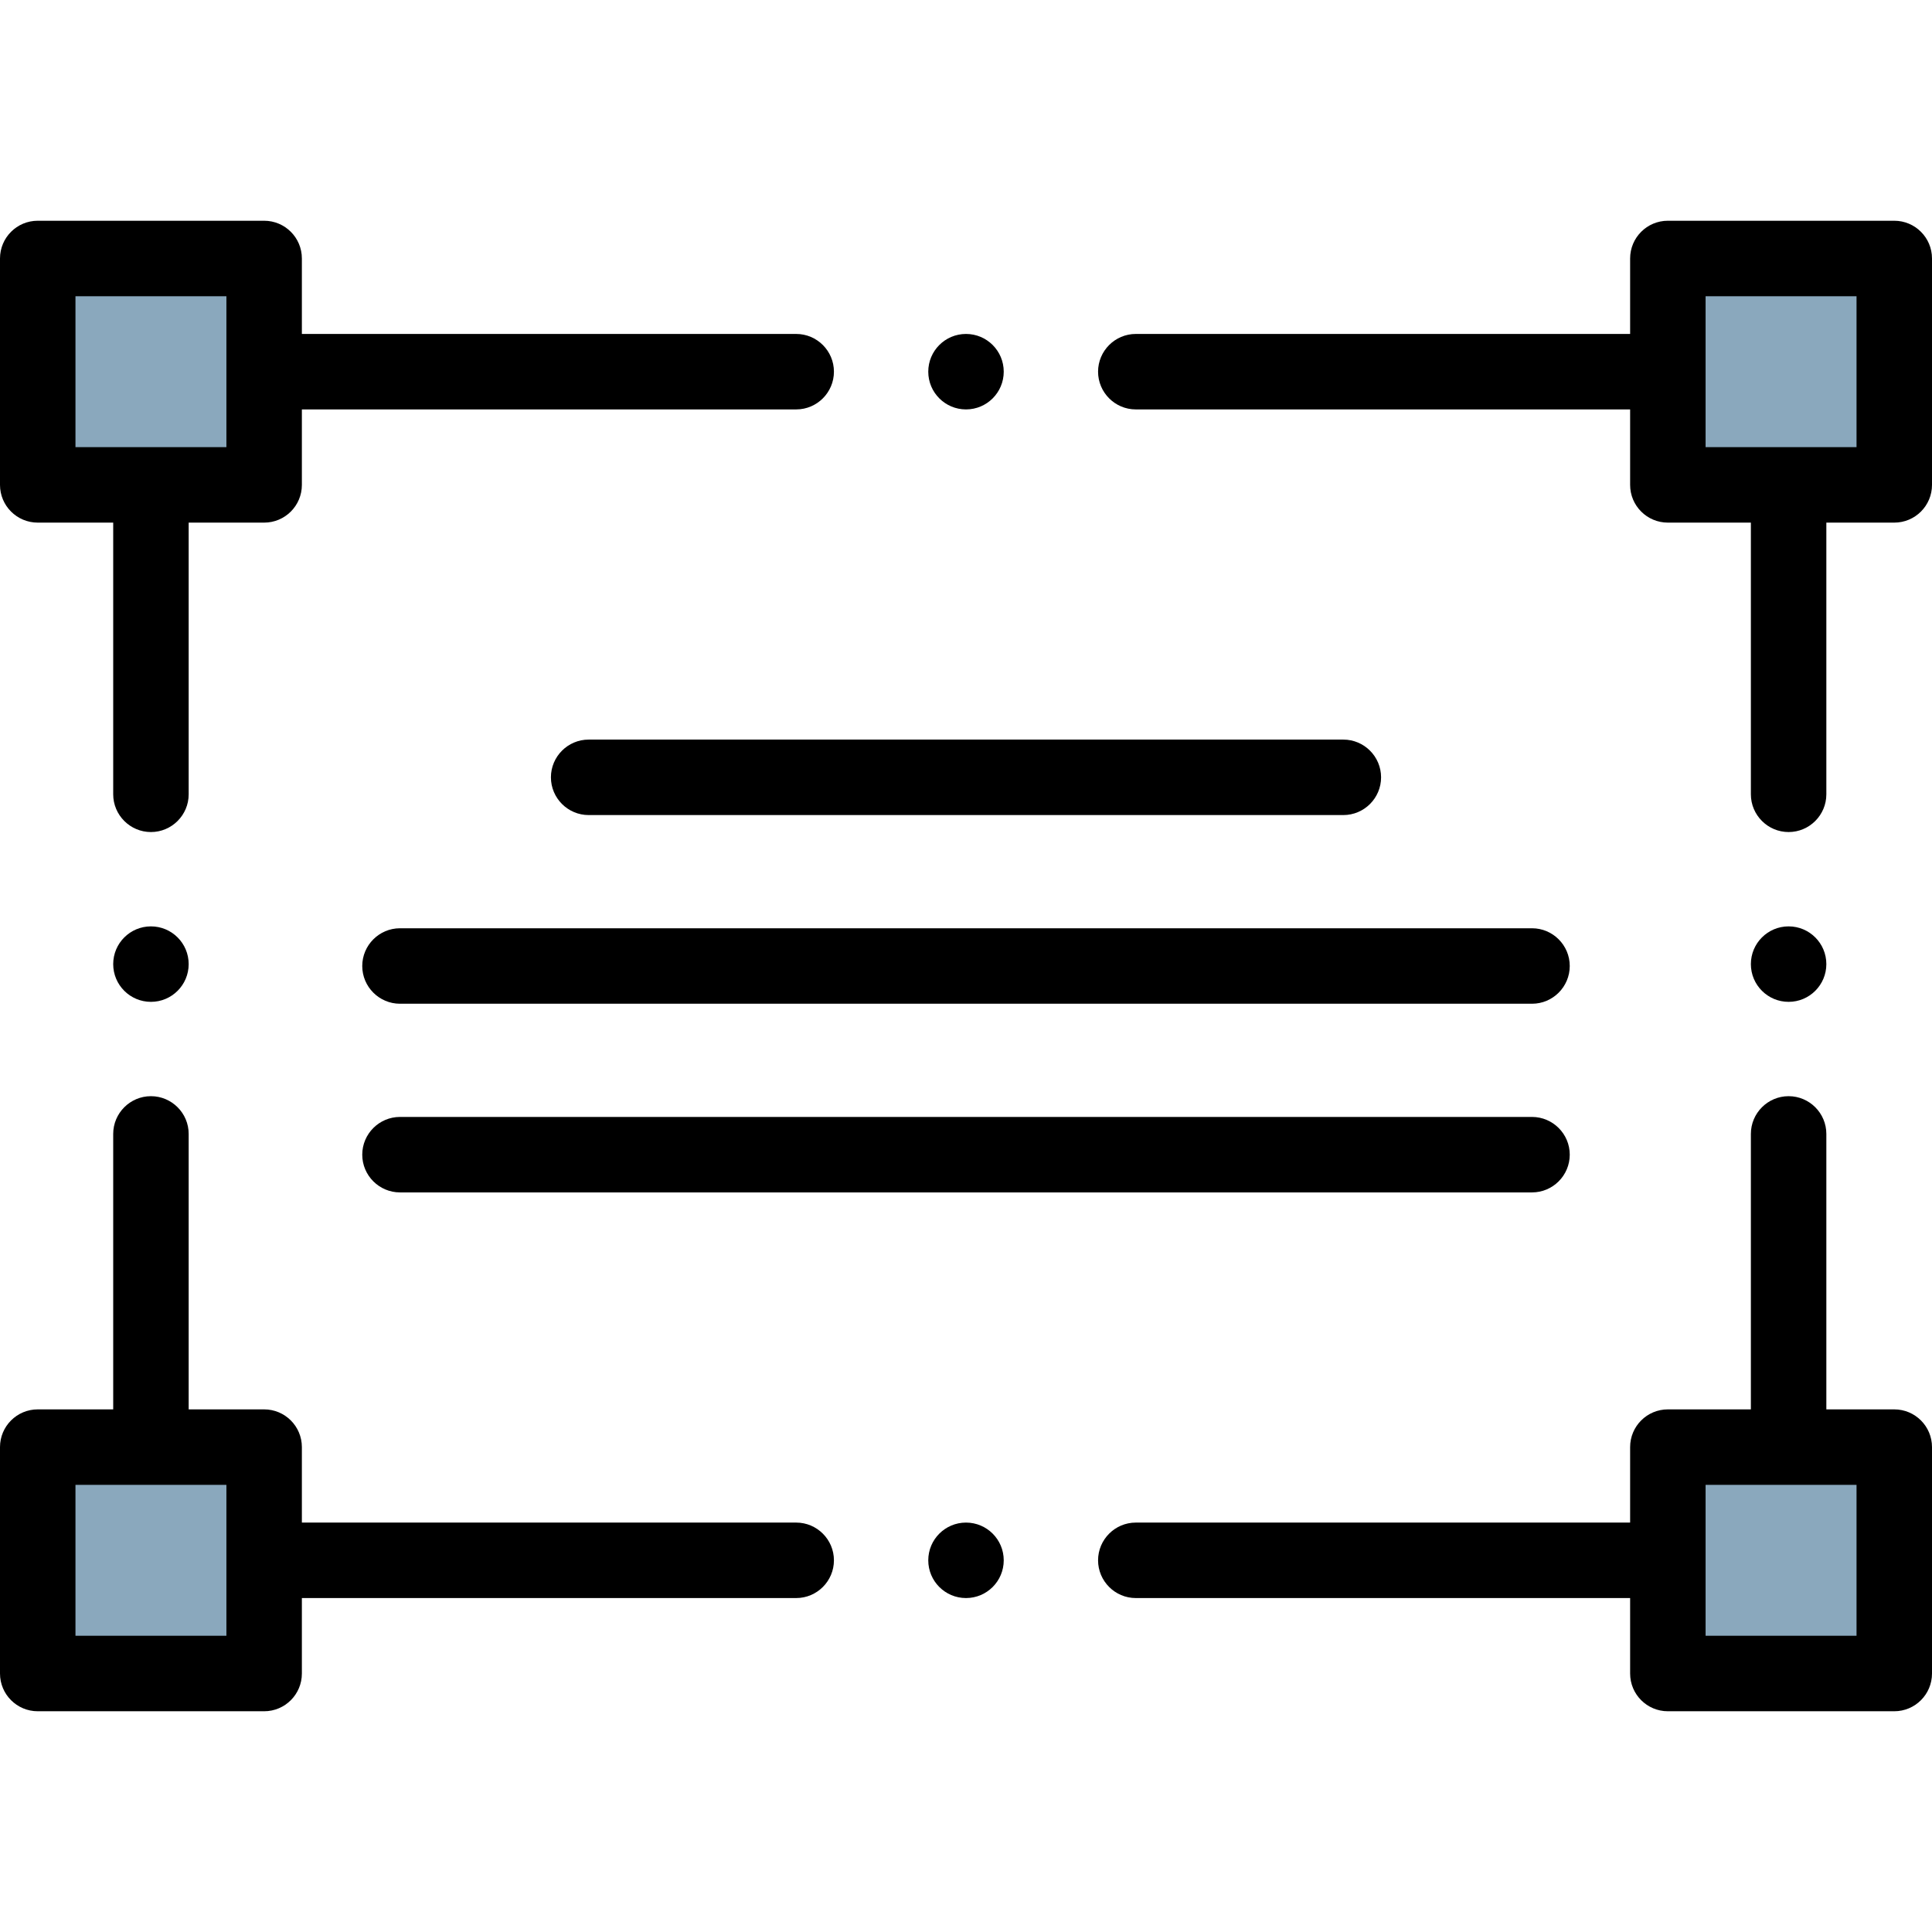
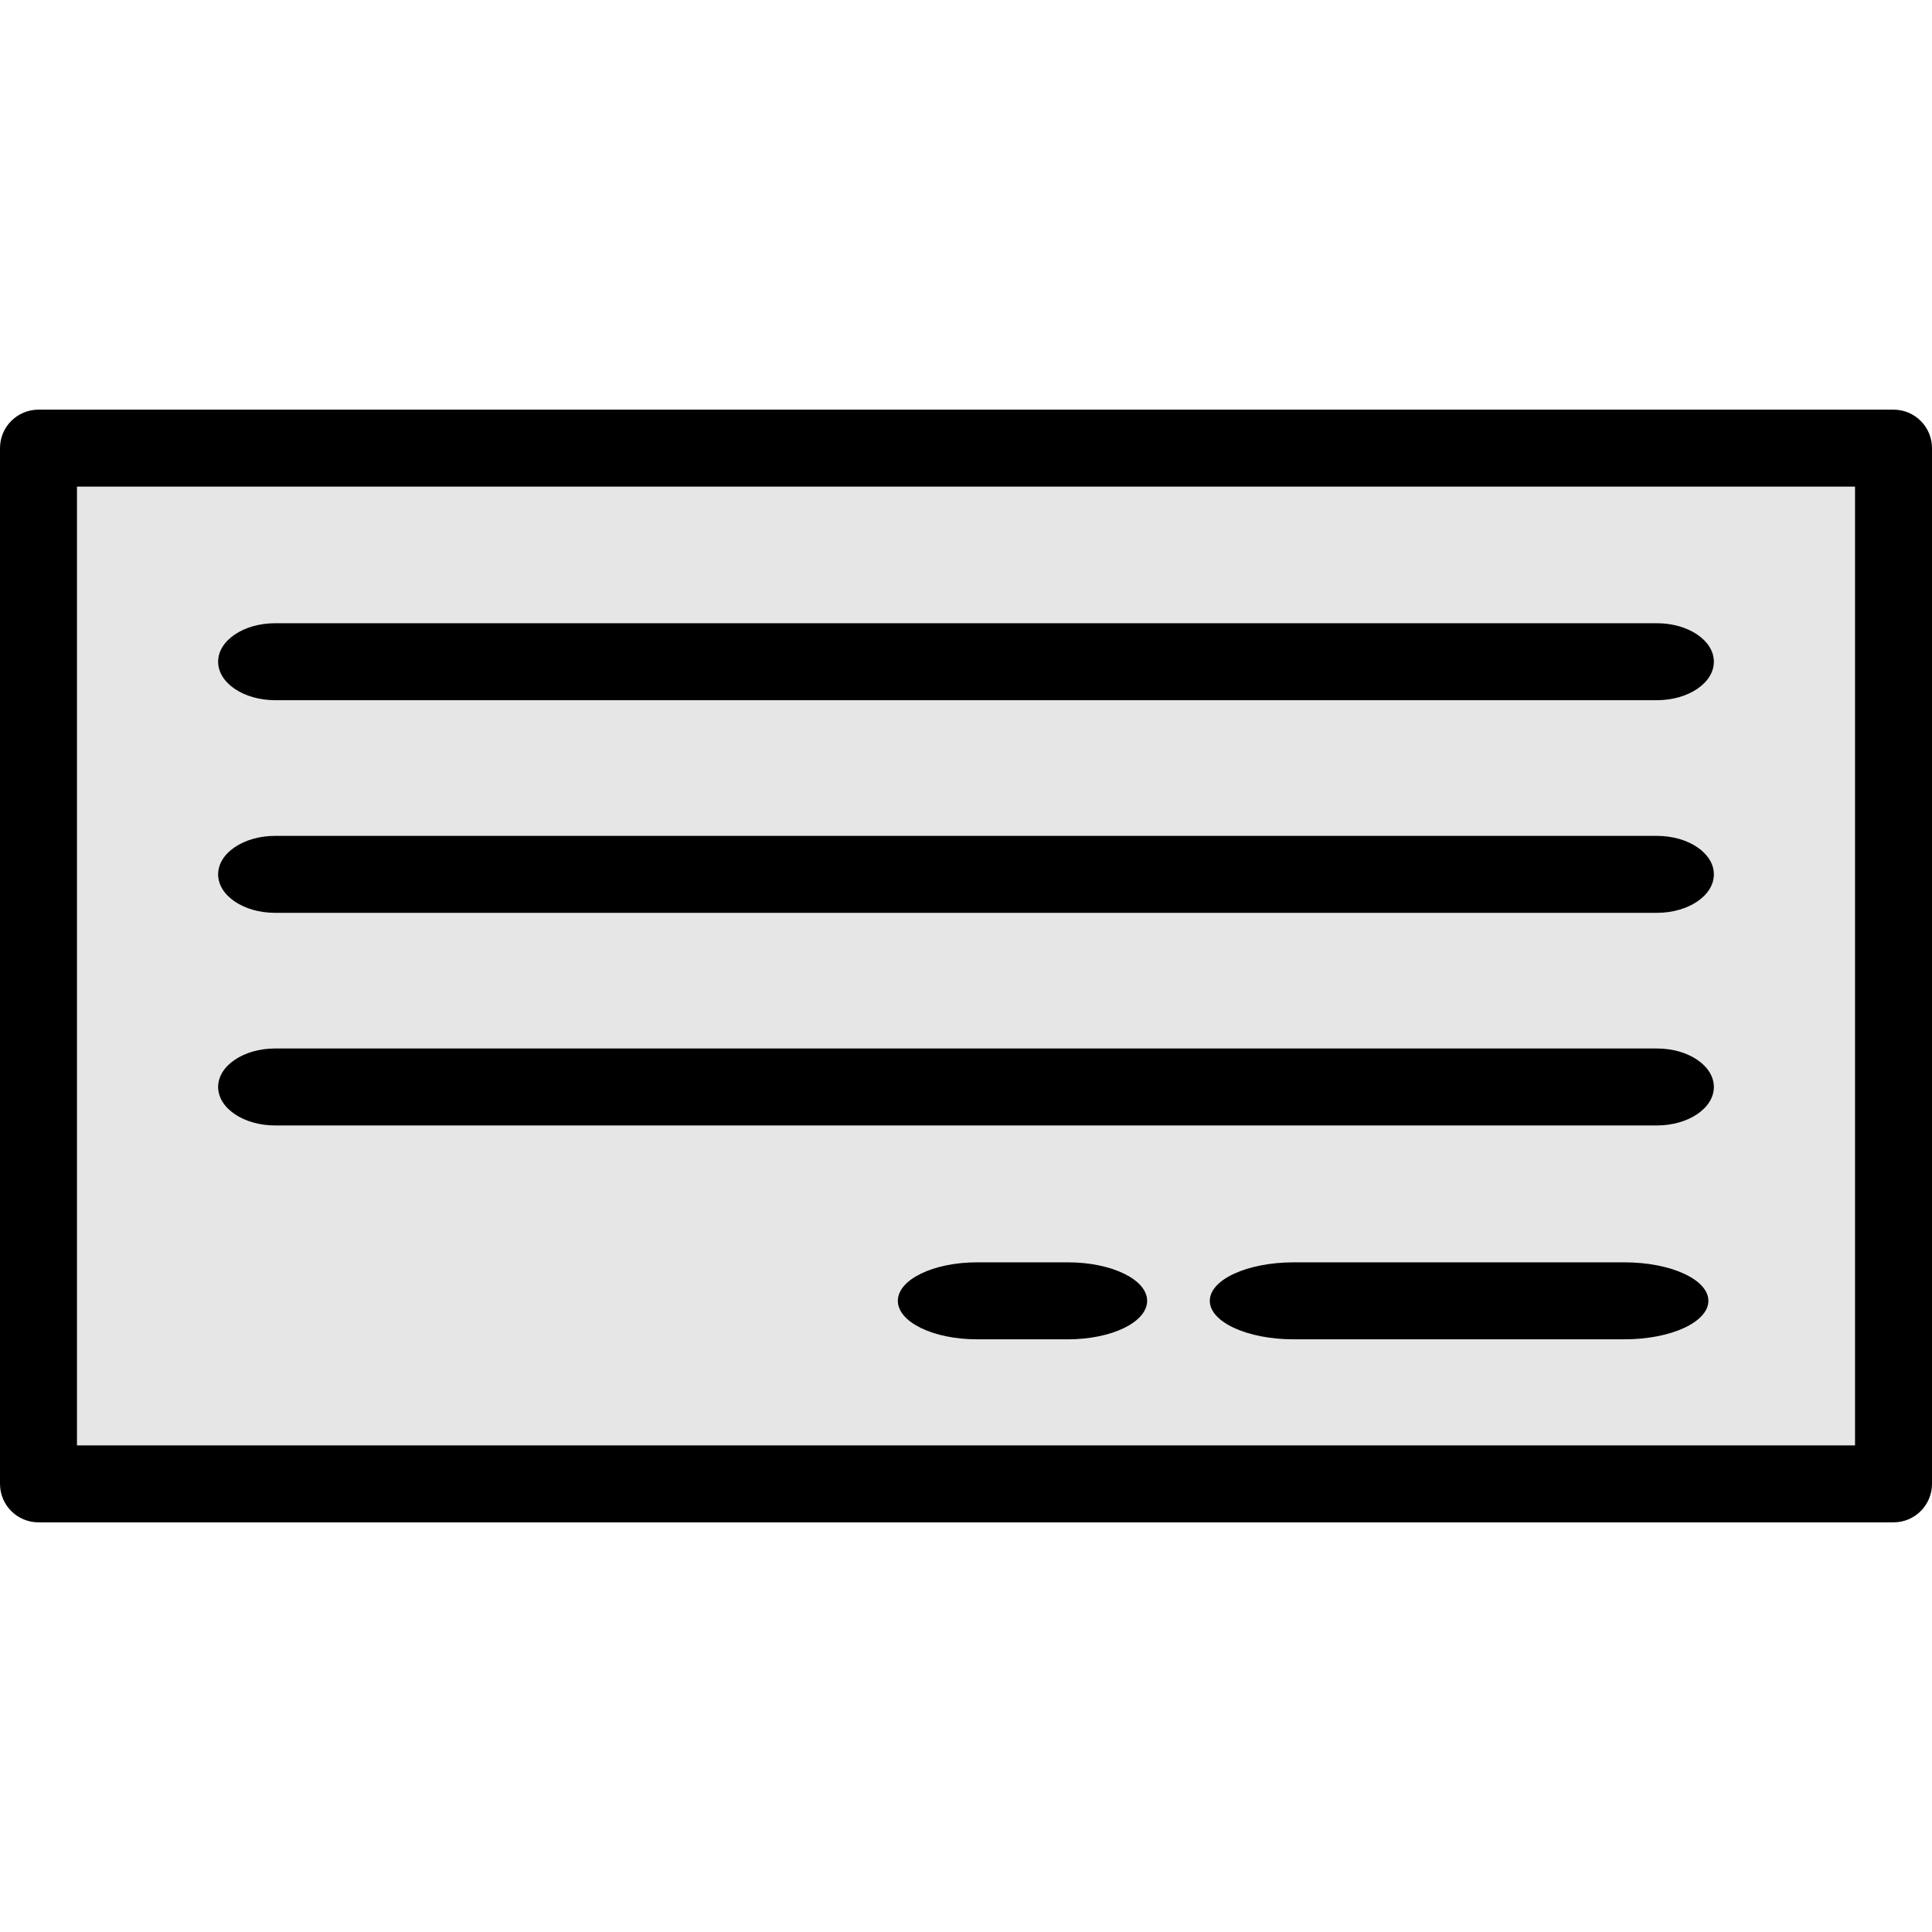
- <svg xmlns="http://www.w3.org/2000/svg" id="Layer_1" enable-background="new 0 0 512 512" height="512" viewBox="0 0 512 512" width="512">
-   <g>
-     <g fill="#8aa8bd">
-       <path d="m442 68.5h60v60h-60z" />
-       <path d="m10 68.5h60v60h-60z" />
-       <path d="m442 383.5h60v60h-60z" />
-       <path d="m10 383.5h60v60h-60z" />
-     </g>
-     <g>
-       <path d="m502 58.5h-60c-5.523 0-10 4.477-10 10v20h-131c-5.51 0-10 4.49-10 10s4.49 10 10 10h131v20c0 5.523 4.477 10 10 10h22v72c0 5.51 4.49 10 10 10s10-4.49 10-10v-72h18c5.523 0 10-4.477 10-10v-60c0-5.523-4.477-10-10-10zm-10 60h-40v-40h40z" />
-       <path d="m10 138.5h20v72c0 5.51 4.49 10 10 10s10-4.49 10-10v-72h20c5.523 0 10-4.477 10-10v-20h131c5.51 0 10-4.49 10-10s-4.49-10-10-10h-131v-20c0-5.523-4.477-10-10-10h-60c-5.523 0-10 4.477-10 10v60c0 5.523 4.477 10 10 10zm10-60h40v40h-40z" />
-       <path d="m502 373.5h-18v-73c0-5.51-4.49-10-10-10s-10 4.49-10 10v73h-22c-5.523 0-10 4.477-10 10v20h-131c-5.51 0-10 4.49-10 10s4.49 10 10 10h131v20c0 5.523 4.477 10 10 10h60c5.523 0 10-4.477 10-10v-60c0-5.523-4.477-10-10-10zm-10 60h-40v-40h40z" />
-       <circle cx="256" cy="98.5" r="10" />
-       <circle cx="256" cy="413.5" r="10" />
-       <path d="m211 403.5h-131v-20c0-5.523-4.477-10-10-10h-20v-73c0-5.51-4.49-10-10-10s-10 4.49-10 10v73h-20c-5.523 0-10 4.477-10 10v60c0 5.523 4.477 10 10 10h60c5.523 0 10-4.477 10-10v-20h131c5.51 0 10-4.49 10-10s-4.49-10-10-10zm-151 30h-40v-40h40z" />
-       <circle cx="474" cy="255.5" r="10" />
-       <circle cx="40" cy="255.5" r="10" />
-       <path d="m406 296h-300c-5.51 0-10 4.49-10 10s4.49 10 10 10h300c5.51 0 10-4.49 10-10s-4.49-10-10-10z" />
-       <path d="m406 246h-300c-5.51 0-10 4.49-10 10s4.49 10 10 10h300c5.51 0 10-4.49 10-10s-4.49-10-10-10z" />
-       <path d="m356 196h-200c-5.51 0-10 4.49-10 10s4.49 10 10 10h200c5.51 0 10-4.49 10-10s-4.49-10-10-10z" />
-     </g>
-   </g>
+ <svg xmlns="http://www.w3.org/2000/svg" width="62" height="62" viewBox="0 0 62 62" fill="none">
+   <path d="M60.765 14.381H1.235V47.619H60.765V14.381Z" fill="#E6E6E6" />
+   <path d="M60.765 13.146H1.235C0.553 13.146 0 13.699 0 14.381V47.619C0 48.301 0.553 48.854 1.235 48.854H60.765C61.447 48.854 62 48.301 62 47.619V14.381C62 13.699 61.447 13.146 60.765 13.146ZM59.53 46.384H2.47V15.616H59.53V46.384H59.53Z" fill="black" />
+   <path d="M8.829 22.47H53.171C54.181 22.47 55 21.917 55 21.235C55 20.553 54.181 20 53.171 20H8.829C7.819 20 7 20.553 7 21.235C7 21.917 7.819 22.47 8.829 22.47Z" fill="black" />
+   <path d="M8.829 29.294H53.171C54.181 29.294 55 28.741 55 28.059C55 27.377 54.181 26.824 53.171 26.824H8.829C7.819 26.824 7 27.377 7 28.059C7 28.741 7.819 29.294 8.829 29.294Z" fill="black" />
+   <path d="M8.829 36.117H53.171C54.181 36.117 55 35.564 55 34.882C55 34.2 54.181 33.647 53.171 33.647H8.829C7.819 33.647 7 34.2 7 34.882C7 35.564 7.819 36.117 8.829 36.117Z" fill="black" />
+   <path d="M52.135 40.51H41.512C40.027 40.51 38.824 41.063 38.824 41.745C38.824 42.427 40.027 42.98 41.512 42.98H52.135C53.62 42.98 54.824 42.427 54.824 41.745C54.824 41.063 53.62 40.51 52.135 40.51Z" fill="black" />
+   <path d="M34.275 40.51H31.351C29.949 40.51 28.813 41.063 28.813 41.745C28.813 42.427 29.949 42.98 31.351 42.98H34.275C35.676 42.98 36.813 42.427 36.813 41.745C36.813 41.063 35.676 40.51 34.275 40.51Z" fill="black" />
</svg>
